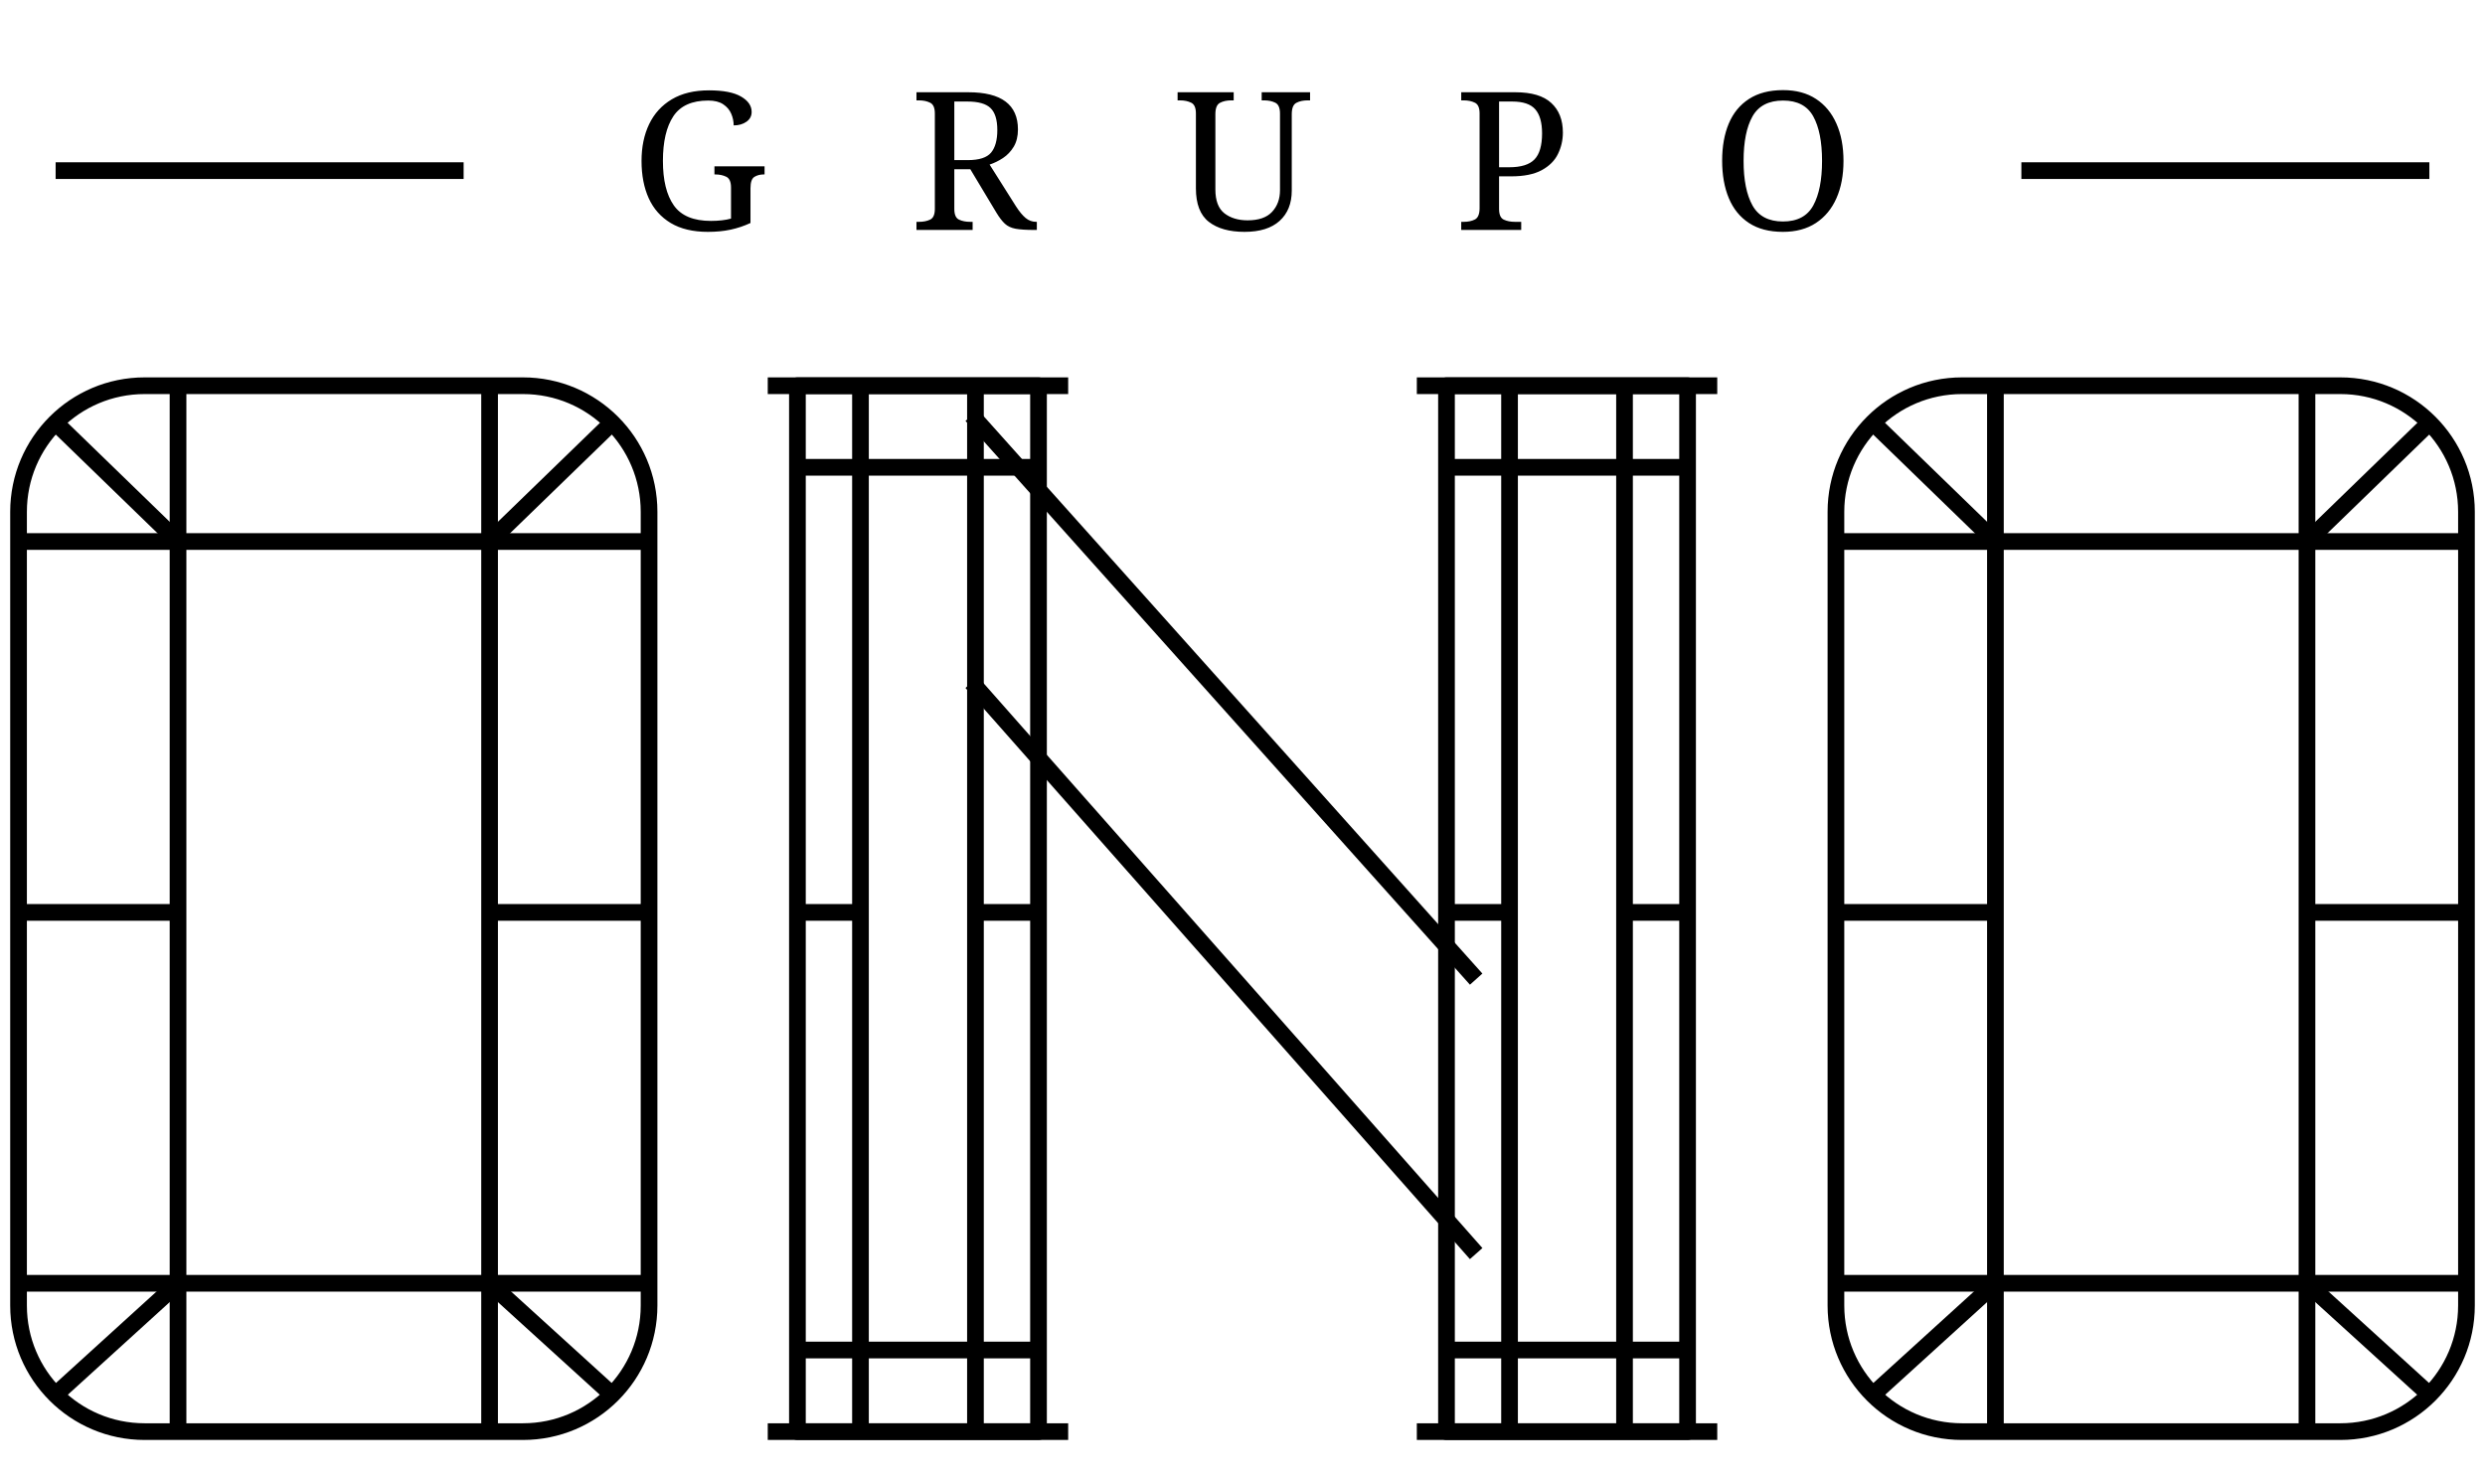
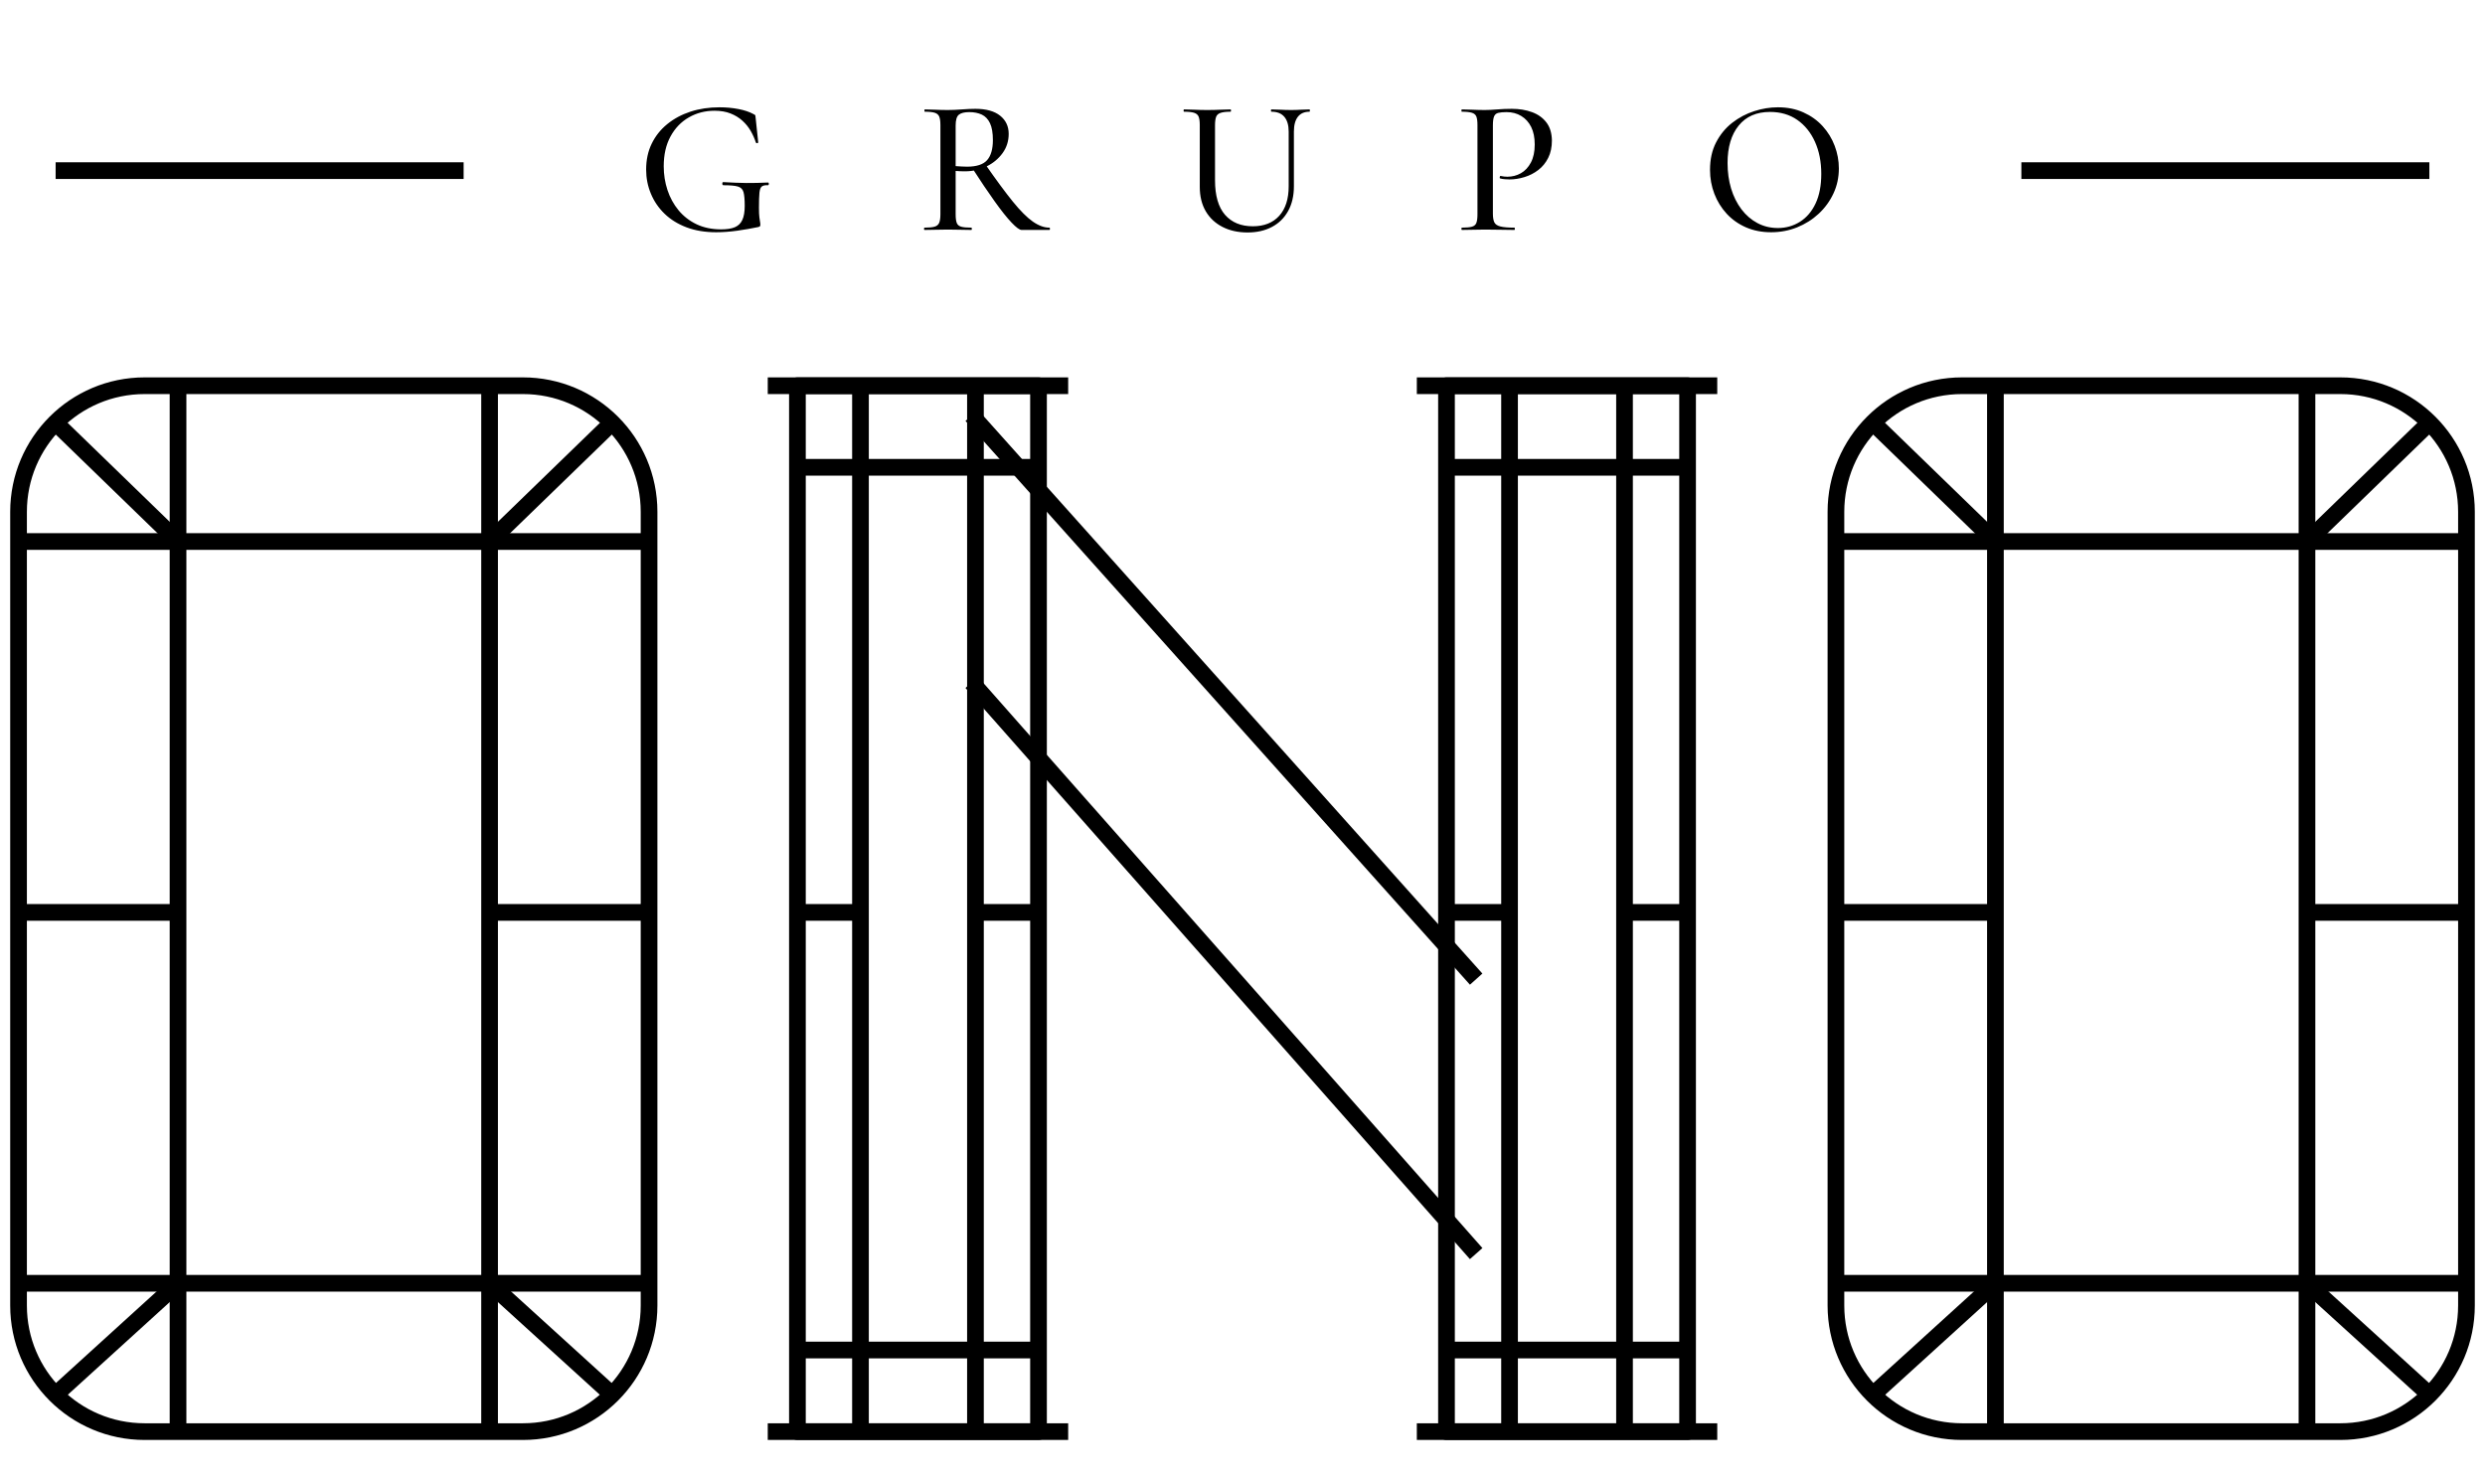
- <svg xmlns="http://www.w3.org/2000/svg" viewBox="60 214 670 400" fill="none" stroke="currentColor" stroke-width="4.5" stroke-linejoin="round">
+ <svg xmlns="http://www.w3.org/2000/svg" aria-hidden="true" focusable="false" viewBox="60 214 670 400" fill="none" stroke="currentColor" stroke-width="4.5" stroke-linejoin="round">
  <g class="grupo">
    <path d="M75 260H185M605 260H715" />
-     <text x="395" y="276" text-anchor="middle" font-family="Cormorant Garamond,Georgia,serif" font-size="52" letter-spacing="38" stroke="none" fill="currentColor">GRUPO</text>
+     <path stroke="none" fill="currentColor" d="M253.09 276.62Q248.62 276.62 245.11 275.3Q241.6 273.97 239.18 271.63Q236.76 269.29 235.49 266.22Q234.21 263.16 234.21 259.72Q234.21 255.82 235.7 252.76Q237.18 249.69 239.88 247.48Q242.59 245.27 246.17 244.1Q249.76 242.93 253.97 242.93Q256.68 242.93 259.1 243.4Q261.51 243.86 263.13 244.75Q263.59 244.96 263.65 245.11Q263.7 245.27 263.75 245.94L264.43 252.39Q264.43 252.55 264.17 252.6Q263.91 252.65 263.8 252.44Q263.28 250.83 262.4 249.3Q261.51 247.76 260.16 246.54Q258.81 245.32 256.96 244.59Q255.12 243.86 252.67 243.86Q248.83 243.86 245.71 245.66Q242.59 247.45 240.77 250.81Q238.95 254.16 238.95 258.84Q238.95 262.17 239.96 265.24Q240.97 268.3 242.95 270.7Q244.93 273.09 247.81 274.47Q250.7 275.84 254.44 275.84Q256.78 275.84 258.16 275.25Q259.54 274.65 260.16 273.27Q260.79 271.89 260.79 269.5Q260.79 267 260.47 265.83Q260.16 264.66 258.97 264.3Q257.77 263.94 255.07 263.94Q254.75 263.94 254.75 263.52Q254.75 263.1 255.01 263.1Q258.45 263.31 261.23 263.34Q264.01 263.36 267.03 263.21Q267.29 263.21 267.29 263.57Q267.29 263.94 267.03 263.94Q265.93 263.88 265.41 264.27Q264.89 264.66 264.76 265.96Q264.63 267.26 264.63 270.02Q264.63 271.74 264.74 272.57Q264.84 273.4 264.92 273.79Q265 274.18 265 274.6Q265 274.91 264.89 275.01Q264.79 275.12 264.43 275.22Q261.72 275.79 258.73 276.21Q255.74 276.62 253.09 276.62ZM335.45 276Q334.61 276 332.72 274Q330.82 272 328.17 268.28Q325.51 264.56 322.19 259.41L325.67 258.32Q330.04 264.61 333.08 268.36Q336.12 272.1 338.46 273.74Q340.8 275.38 342.93 275.38Q343.09 275.38 343.09 275.69Q343.09 276 342.93 276Q340.02 276 338.18 276Q336.33 276 335.45 276ZM322.97 243.34Q327.33 243.34 329.65 245.19Q331.96 247.04 331.96 250.1Q331.96 253.02 330.3 255.3Q328.63 257.59 325.96 258.89Q323.28 260.19 320.21 260.19Q319.59 260.19 318.91 260.17Q318.23 260.14 317.66 260.09V271.79Q317.66 273.3 317.95 274.08Q318.23 274.86 319.14 275.12Q320.05 275.38 321.87 275.38Q322.03 275.38 322.03 275.69Q322.03 276 321.87 276Q320.57 276 319.01 275.95Q317.45 275.9 315.58 275.9Q313.81 275.9 312.2 275.95Q310.59 276 309.29 276Q309.13 276 309.13 275.69Q309.13 275.38 309.29 275.38Q311.06 275.38 311.97 275.12Q312.88 274.86 313.22 274.08Q313.55 273.3 313.55 271.79V247.71Q313.55 246.2 313.24 245.45Q312.93 244.7 312.05 244.41Q311.16 244.12 309.34 244.12Q309.24 244.12 309.24 243.81Q309.24 243.5 309.34 243.5Q310.64 243.5 312.23 243.58Q313.81 243.66 315.58 243.66Q317.25 243.66 319.33 243.5Q321.41 243.34 322.97 243.34ZM327.7 251.77Q327.7 248.86 326.92 247.22Q326.14 245.58 324.71 244.9Q323.28 244.23 321.35 244.23Q319.38 244.23 318.52 244.93Q317.66 245.63 317.66 247.82V258.79Q318.39 258.84 319.25 258.89Q320.11 258.94 320.73 258.94Q324.58 258.94 326.14 257.18Q327.7 255.41 327.7 251.77ZM407.45 249.48Q407.45 246.88 406.28 245.5Q405.11 244.12 402.83 244.12Q402.67 244.12 402.67 243.81Q402.67 243.5 402.83 243.5Q404.02 243.5 405.32 243.58Q406.62 243.66 408.13 243.66Q409.43 243.66 410.7 243.58Q411.98 243.5 413.07 243.5Q413.17 243.5 413.17 243.81Q413.17 244.12 413.07 244.12Q410.99 244.12 409.92 245.5Q408.86 246.88 408.86 249.48V264.2Q408.86 268.1 407.3 270.9Q405.74 273.71 402.93 275.19Q400.12 276.68 396.38 276.68Q392.53 276.68 389.62 275.19Q386.71 273.71 385.09 270.96Q383.48 268.2 383.48 264.4V247.71Q383.48 246.2 383.17 245.45Q382.86 244.7 381.95 244.41Q381.04 244.12 379.27 244.12Q379.11 244.12 379.11 243.81Q379.11 243.5 379.27 243.5Q380.57 243.5 382.13 243.58Q383.69 243.66 385.51 243.66Q387.38 243.66 388.97 243.58Q390.55 243.5 391.75 243.5Q391.91 243.5 391.91 243.81Q391.91 244.12 391.75 244.12Q389.98 244.12 389.07 244.44Q388.16 244.75 387.88 245.53Q387.59 246.31 387.59 247.82V262.58Q387.59 268.82 390.29 271.92Q393 275.01 397.78 275.01Q402.36 275.01 404.91 272.18Q407.45 269.34 407.45 264.25ZM462.51 271.58Q462.51 273.14 462.9 273.95Q463.29 274.75 464.54 275.06Q465.79 275.38 468.28 275.38Q468.44 275.38 468.44 275.69Q468.44 276 468.28 276Q466.62 276 464.67 275.95Q462.72 275.9 460.43 275.9Q458.71 275.9 457.08 275.95Q455.44 276 454.14 276Q454.03 276 454.03 275.69Q454.03 275.38 454.14 275.38Q455.96 275.38 456.87 275.12Q457.78 274.86 458.06 274.08Q458.35 273.3 458.35 271.79V247.71Q458.35 246.2 458.06 245.45Q457.78 244.7 456.87 244.41Q455.96 244.12 454.14 244.12Q454.03 244.12 454.03 243.81Q454.03 243.5 454.14 243.5Q455.44 243.5 457.05 243.58Q458.66 243.66 460.38 243.66Q461.73 243.66 463.68 243.5Q465.63 243.34 467.61 243.34Q470.62 243.34 473.04 244.23Q475.46 245.11 476.91 246.98Q478.37 248.86 478.42 251.87Q478.42 254.58 477.43 256.55Q476.45 258.53 474.76 259.83Q473.07 261.13 471.01 261.75Q468.96 262.38 466.98 262.38Q466.36 262.38 465.71 262.32Q465.06 262.27 464.49 262.12Q464.28 262.06 464.36 261.73Q464.43 261.39 464.59 261.44Q465.06 261.54 465.55 261.6Q466.05 261.65 466.41 261.65Q468.39 261.65 470.05 260.71Q471.71 259.78 472.75 257.83Q473.79 255.88 473.79 252.96Q473.79 250.16 472.83 248.23Q471.87 246.31 470.15 245.27Q468.44 244.23 466.2 244.23Q464.75 244.23 463.94 244.44Q463.13 244.64 462.82 245.42Q462.51 246.2 462.51 247.82ZM537.53 276.62Q533.79 276.62 530.75 275.3Q527.71 273.97 525.55 271.63Q523.39 269.29 522.22 266.25Q521.05 263.21 521.05 259.78Q521.05 255.56 522.69 252.39Q524.33 249.22 527.03 247.11Q529.73 245.01 532.96 243.97Q536.18 242.93 539.35 242.93Q543.2 242.93 546.24 244.31Q549.29 245.68 551.42 248.02Q553.55 250.36 554.67 253.33Q555.79 256.29 555.79 259.41Q555.79 263.05 554.33 266.17Q552.87 269.29 550.35 271.63Q547.83 273.97 544.53 275.3Q541.23 276.62 537.53 276.62ZM539.35 275.48Q542.63 275.48 545.31 273.79Q547.99 272.1 549.52 268.85Q551.05 265.6 551.05 260.87Q551.05 256.03 549.36 252.26Q547.67 248.49 544.58 246.33Q541.49 244.18 537.22 244.18Q531.76 244.18 528.77 247.87Q525.78 251.56 525.78 257.96Q525.78 261.65 526.74 264.85Q527.71 268.04 529.53 270.44Q531.35 272.83 533.84 274.15Q536.34 275.48 539.35 275.48Z" />
  </g>
  <g class="ono">
    <rect x="65" y="318" width="170" height="282" rx="34" />
    <path d="M108 318V600M192 318V600M65 360H235M65 560H235M65 460H108M192 460H235" />
    <path d="M75 328L108 360M225 328L192 360M75 590L108 560M225 590L192 560" />
    <rect x="275" y="318" width="65" height="282" />
    <path d="M267 318H348M267 600H348" />
    <path d="M292 318V600M323 318V600M275 340H340M275 578H340M275 460H292M323 460H340" />
    <rect x="450" y="318" width="65" height="282" />
    <path d="M442 318H523M442 600H523" />
    <path d="M467 318V600M498 318V600M450 340H515M450 578H515M450 460H467M498 460H515" />
    <path d="M322 326L458 478M322 398L458 552" />
    <rect x="555" y="318" width="170" height="282" rx="34" />
    <path d="M598 318V600M682 318V600M555 360H725M555 560H725M555 460H598M682 460H725" />
    <path d="M565 328L598 360M715 328L682 360M565 590L598 560M715 590L682 560" />
  </g>
</svg>
